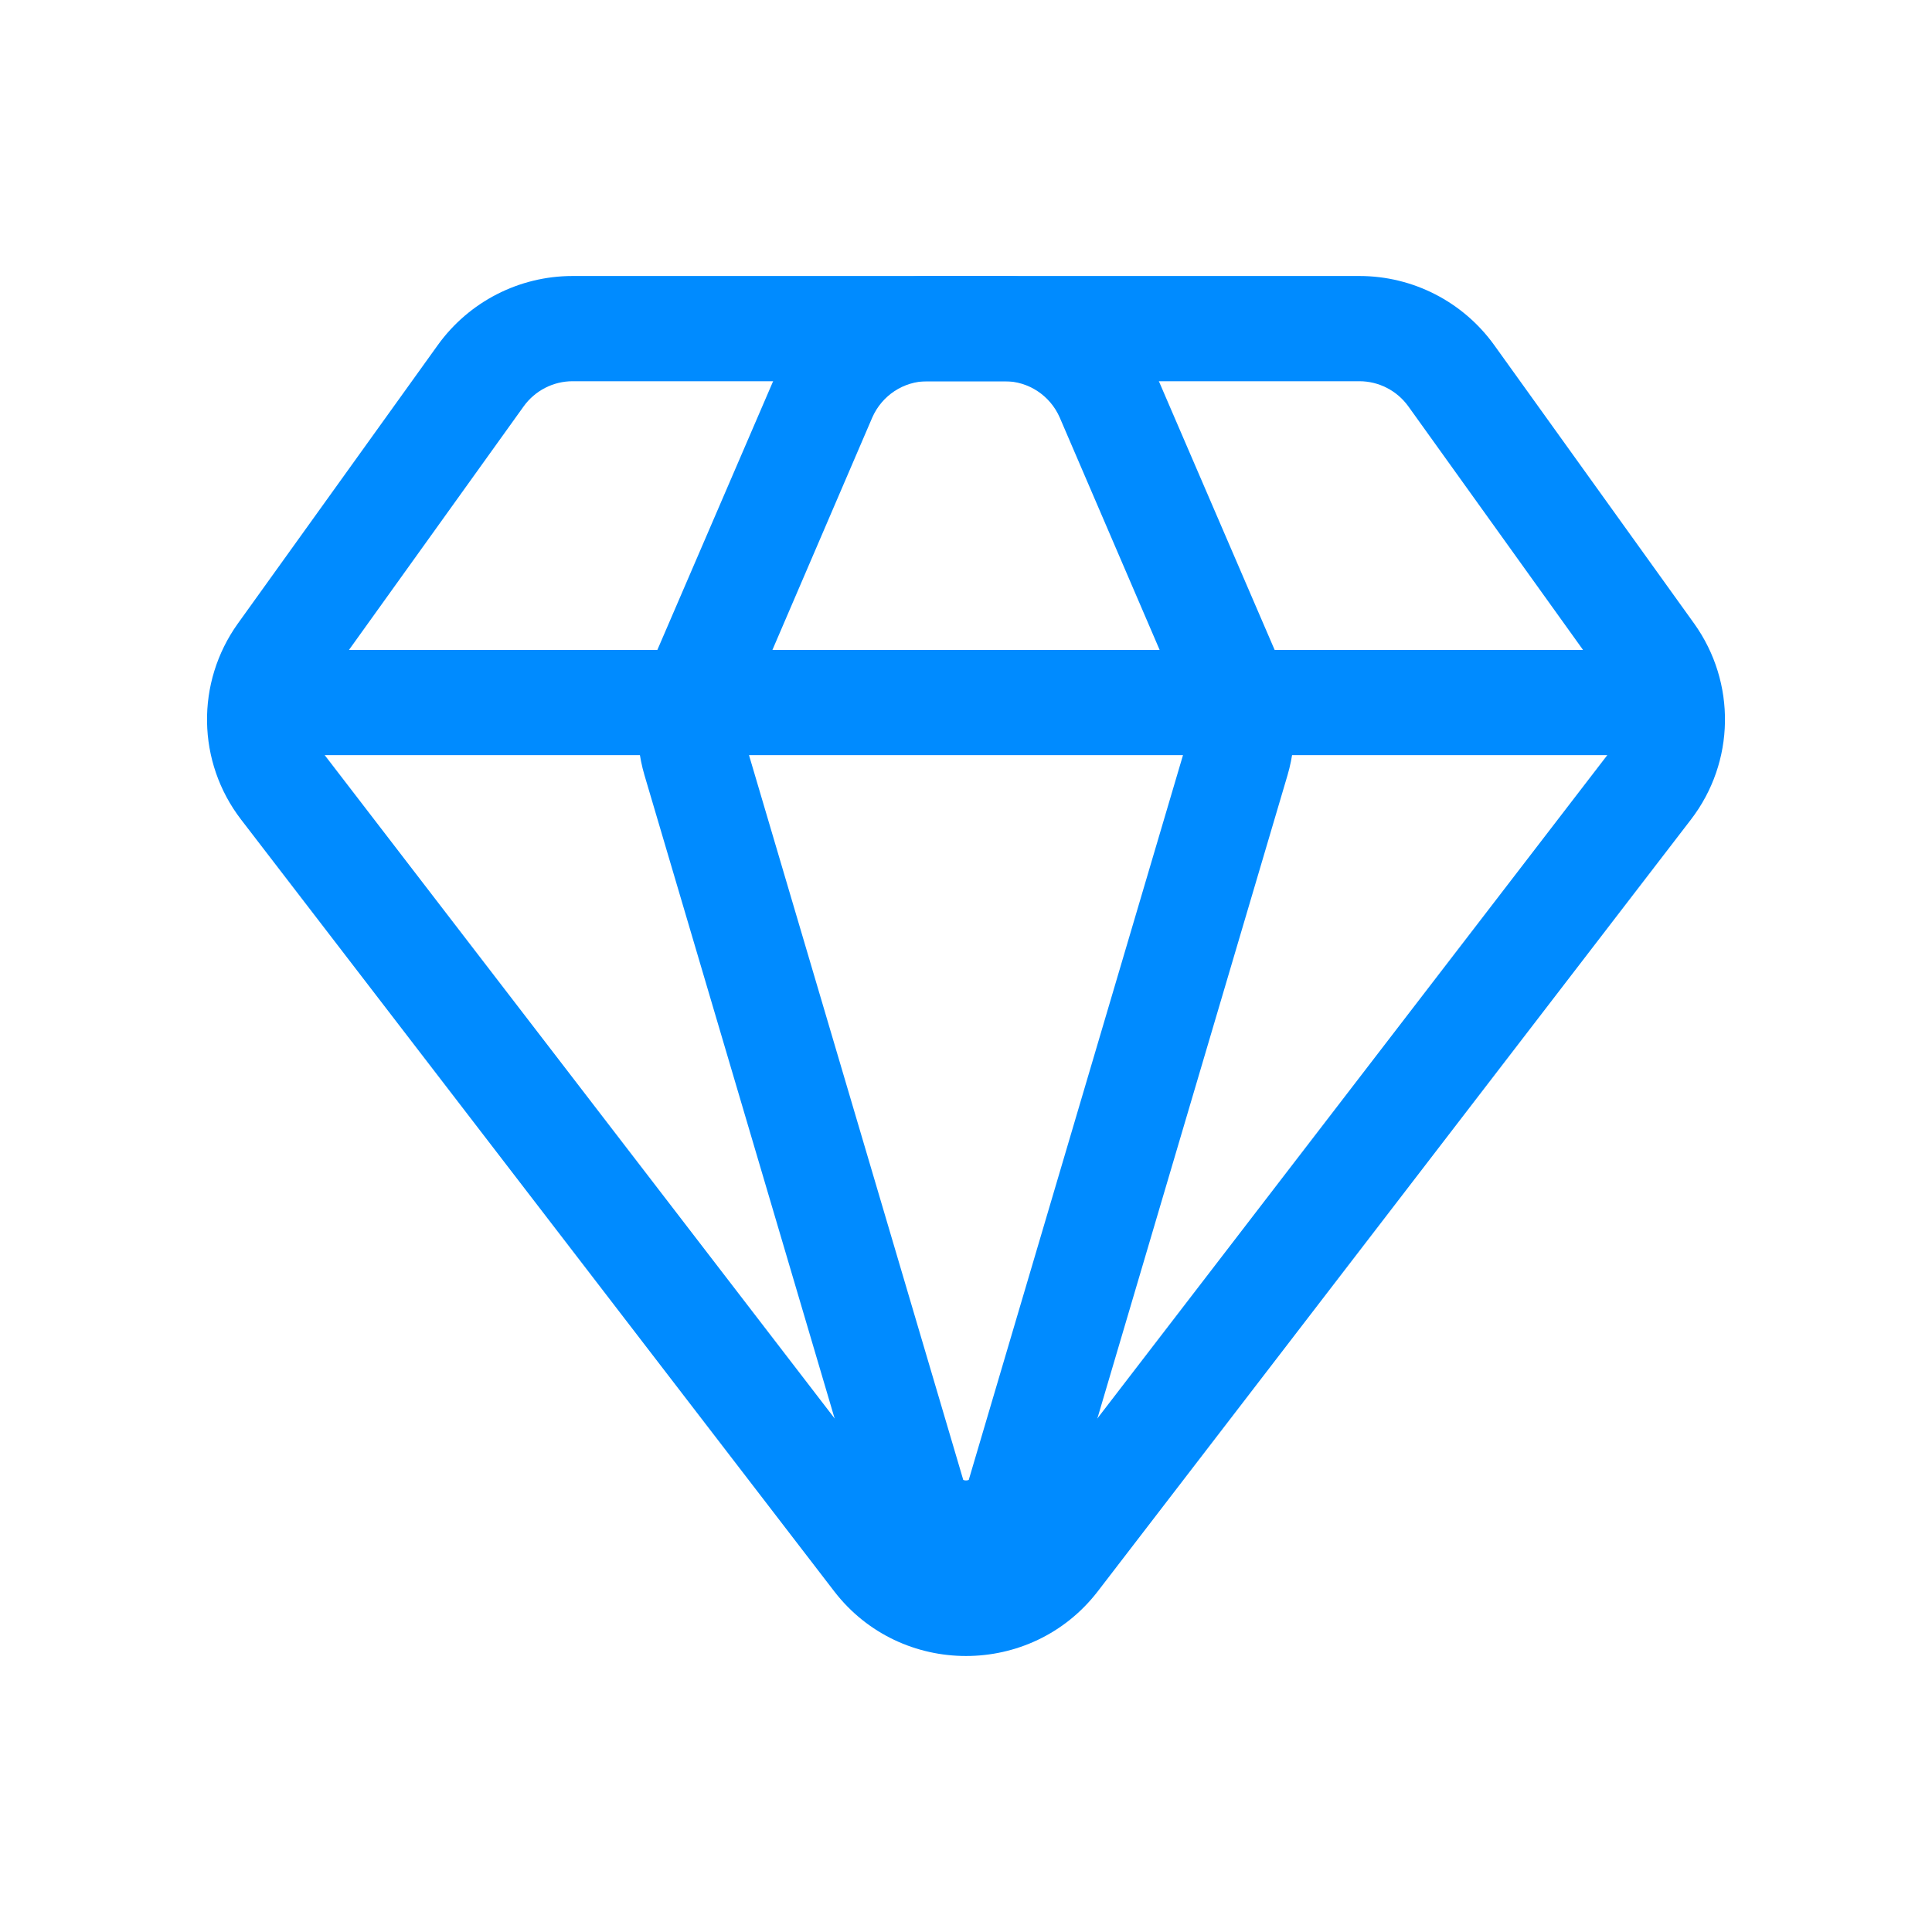
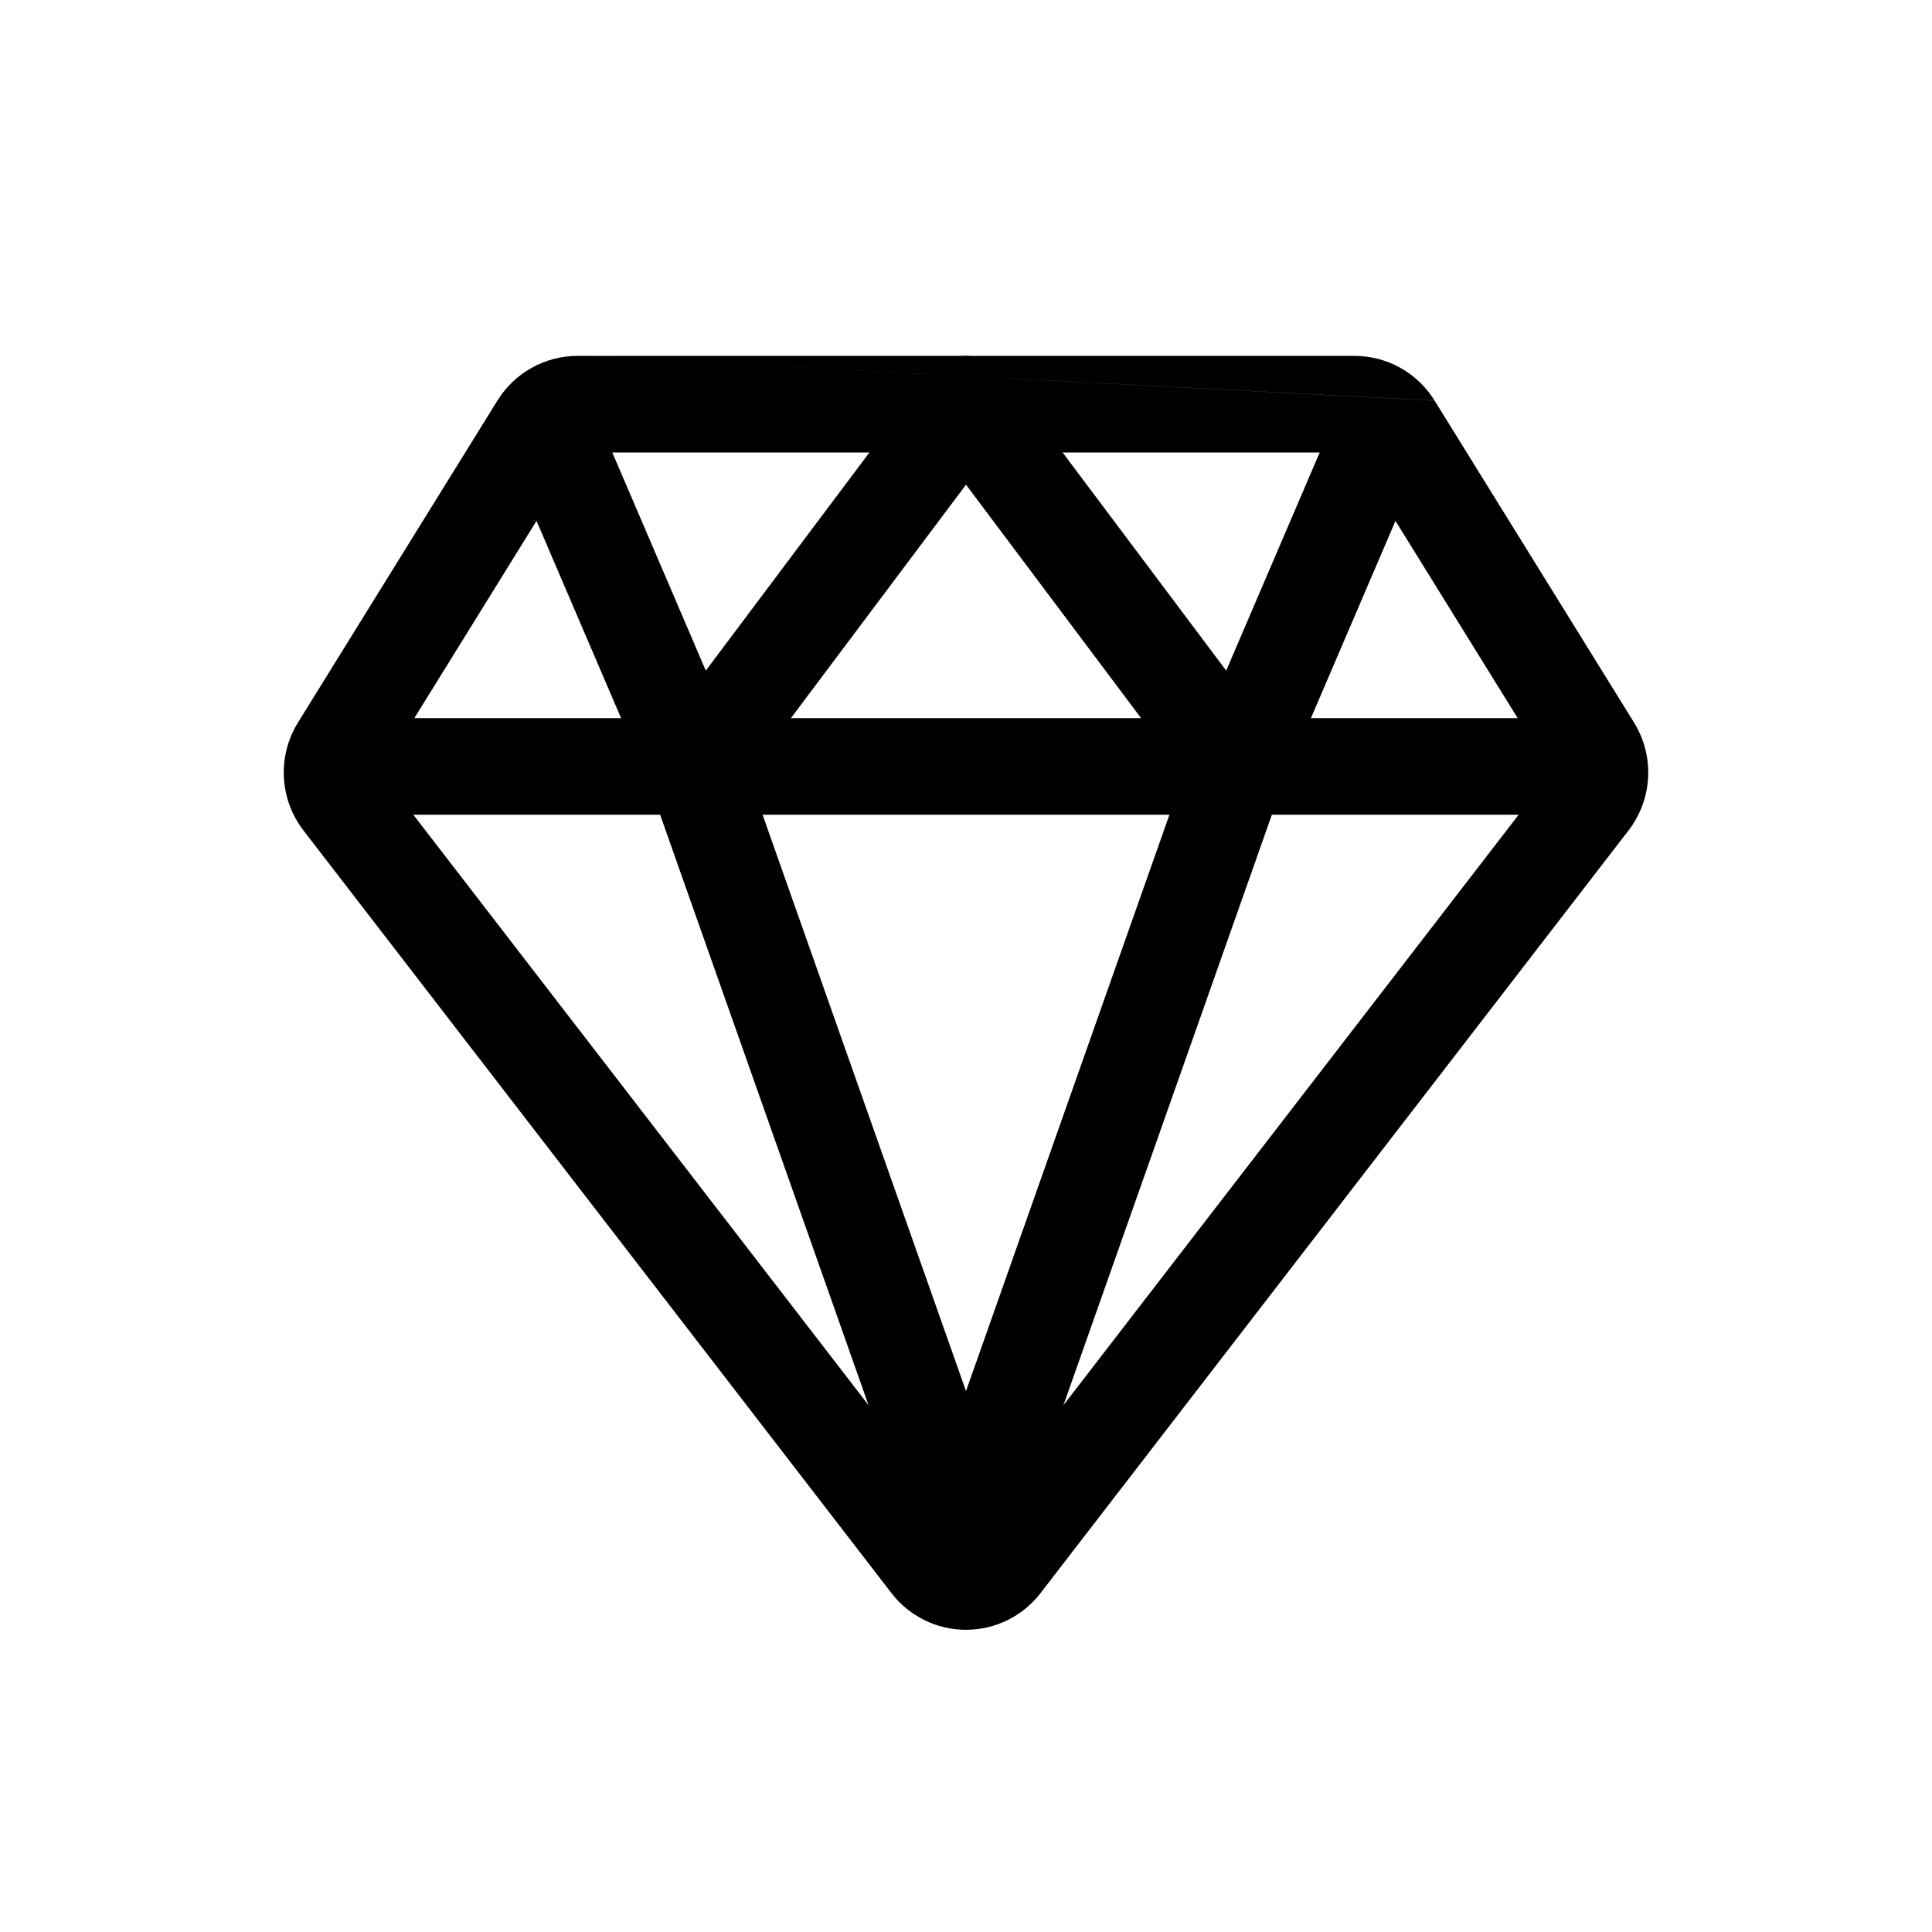
- <svg xmlns="http://www.w3.org/2000/svg" width="28" height="28" viewBox="0 0 28 28" fill="none">
-   <path d="M13.309 22.135L4.712 10.952L3.494 11.878L12.091 23.064L13.309 22.135ZM4.696 9.923L7.591 5.887L6.345 5.001L3.447 9.037L4.696 9.923ZM8.298 5.525H19.702V4H8.298V5.525ZM20.409 5.887L23.304 9.923L24.553 9.037L21.655 5.001L20.409 5.887ZM23.288 10.952L14.691 22.135L15.909 23.064L24.506 11.878L23.288 10.952ZM23.304 9.923C23.527 10.233 23.519 10.65 23.288 10.952L24.506 11.878C25.148 11.043 25.164 9.891 24.553 9.037L23.304 9.923ZM19.702 5.525C19.982 5.525 20.245 5.661 20.409 5.887L21.655 5.001C21.203 4.373 20.477 4 19.702 4V5.525ZM7.591 5.887C7.755 5.661 8.018 5.525 8.298 5.525V4C7.523 4 6.797 4.373 6.345 5.001L7.591 5.887ZM4.712 10.952C4.481 10.65 4.473 10.233 4.696 9.923L3.447 9.037C2.836 9.891 2.852 11.043 3.494 11.878L4.712 10.952ZM12.091 23.064C13.054 24.312 14.946 24.312 15.909 23.064L14.691 22.135C14.343 22.588 13.657 22.588 13.309 22.135L12.091 23.064Z" fill="#008BFF" />
-   <path d="M13.952 21.42L10.814 10.805L9.34 11.234L12.479 21.853L13.952 21.42ZM10.85 10.221L12.642 6.05L11.237 5.45L9.44 9.621L10.85 10.221ZM13.441 5.525H14.559V4H13.441V5.525ZM15.358 6.05L17.151 10.221L18.56 9.621L16.763 5.45L15.358 6.05ZM17.186 10.805L14.048 21.42L15.521 21.853L18.66 11.234L17.186 10.805ZM17.151 10.221C17.23 10.404 17.242 10.61 17.186 10.805L18.66 11.234C18.816 10.702 18.784 10.13 18.56 9.621L17.151 10.221ZM14.559 5.525C14.906 5.525 15.218 5.732 15.358 6.05L16.763 5.45C16.388 4.572 15.517 4 14.559 4V5.525ZM12.642 6.05C12.782 5.732 13.094 5.525 13.441 5.525V4C12.483 4 11.612 4.572 11.237 5.45L12.642 6.05ZM10.814 10.805C10.758 10.61 10.77 10.404 10.85 10.221L9.44 9.621C9.216 10.13 9.184 10.702 9.34 11.234L10.814 10.805ZM12.479 21.853C12.926 23.358 15.074 23.358 15.521 21.853L14.048 21.42C14.044 21.436 14.04 21.444 14.04 21.448C14.036 21.448 14.036 21.448 14.036 21.448C14.032 21.452 14.02 21.456 14 21.456C13.98 21.456 13.968 21.452 13.964 21.448C13.964 21.448 13.964 21.448 13.96 21.448C13.96 21.444 13.956 21.436 13.952 21.42L12.479 21.853Z" fill="#008BFF" />
-   <path d="M3.371 10.944H24.629V9.419H3.371V10.944Z" fill="#008BFF" />
+ <svg xmlns="http://www.w3.org/2000/svg" width="768" height="768" fill="none">
+   <path fill="#000" fill-rule="evenodd" d="M229.57 141.469h308.857a37.5 37.5 0 0 1 18.254 4.762 37.44 37.44 0 0 1 13.581 13m.024.038L649.541 287.2a37.78 37.78 0 0 1-2.163 42.9L413.666 633.233c-.004.007.005-.006 0 0a37.387 37.387 0 0 1-59.322.019L120.64 330.128l-.021-.028a37.79 37.79 0 0 1-2.173-42.885l79.265-127.946c.004-.007-.005.007 0 0a37.5 37.5 0 0 1 13.605-13.038 37.5 37.5 0 0 1 18.254-4.762m.551 38.4-65.421 105.6h438.597l-65.421-105.6zm373.573 144H164.302l219.696 284.954z" clip-rule="evenodd" />
+   <path fill="#000" fill-rule="evenodd" d="M384 141.469a19.2 19.2 0 0 1 15.36 7.68l88.074 117.432 40.918-95.476c4.178-9.746 15.465-14.261 25.211-10.084 9.747 4.177 14.262 15.465 10.085 25.211l-53.752 125.421-107.791 305.406a19.2 19.2 0 0 1-36.21 0L258.104 311.653l-53.752-125.421c-4.177-9.746.338-21.034 10.085-25.211 9.746-4.177 21.034.338 25.211 10.084l40.918 95.476 88.074-117.432a19.2 19.2 0 0 1 15.36-7.68m-86.475 166.499L384 552.98l86.475-245.012L384 192.669z" clip-rule="evenodd" />
</svg>
